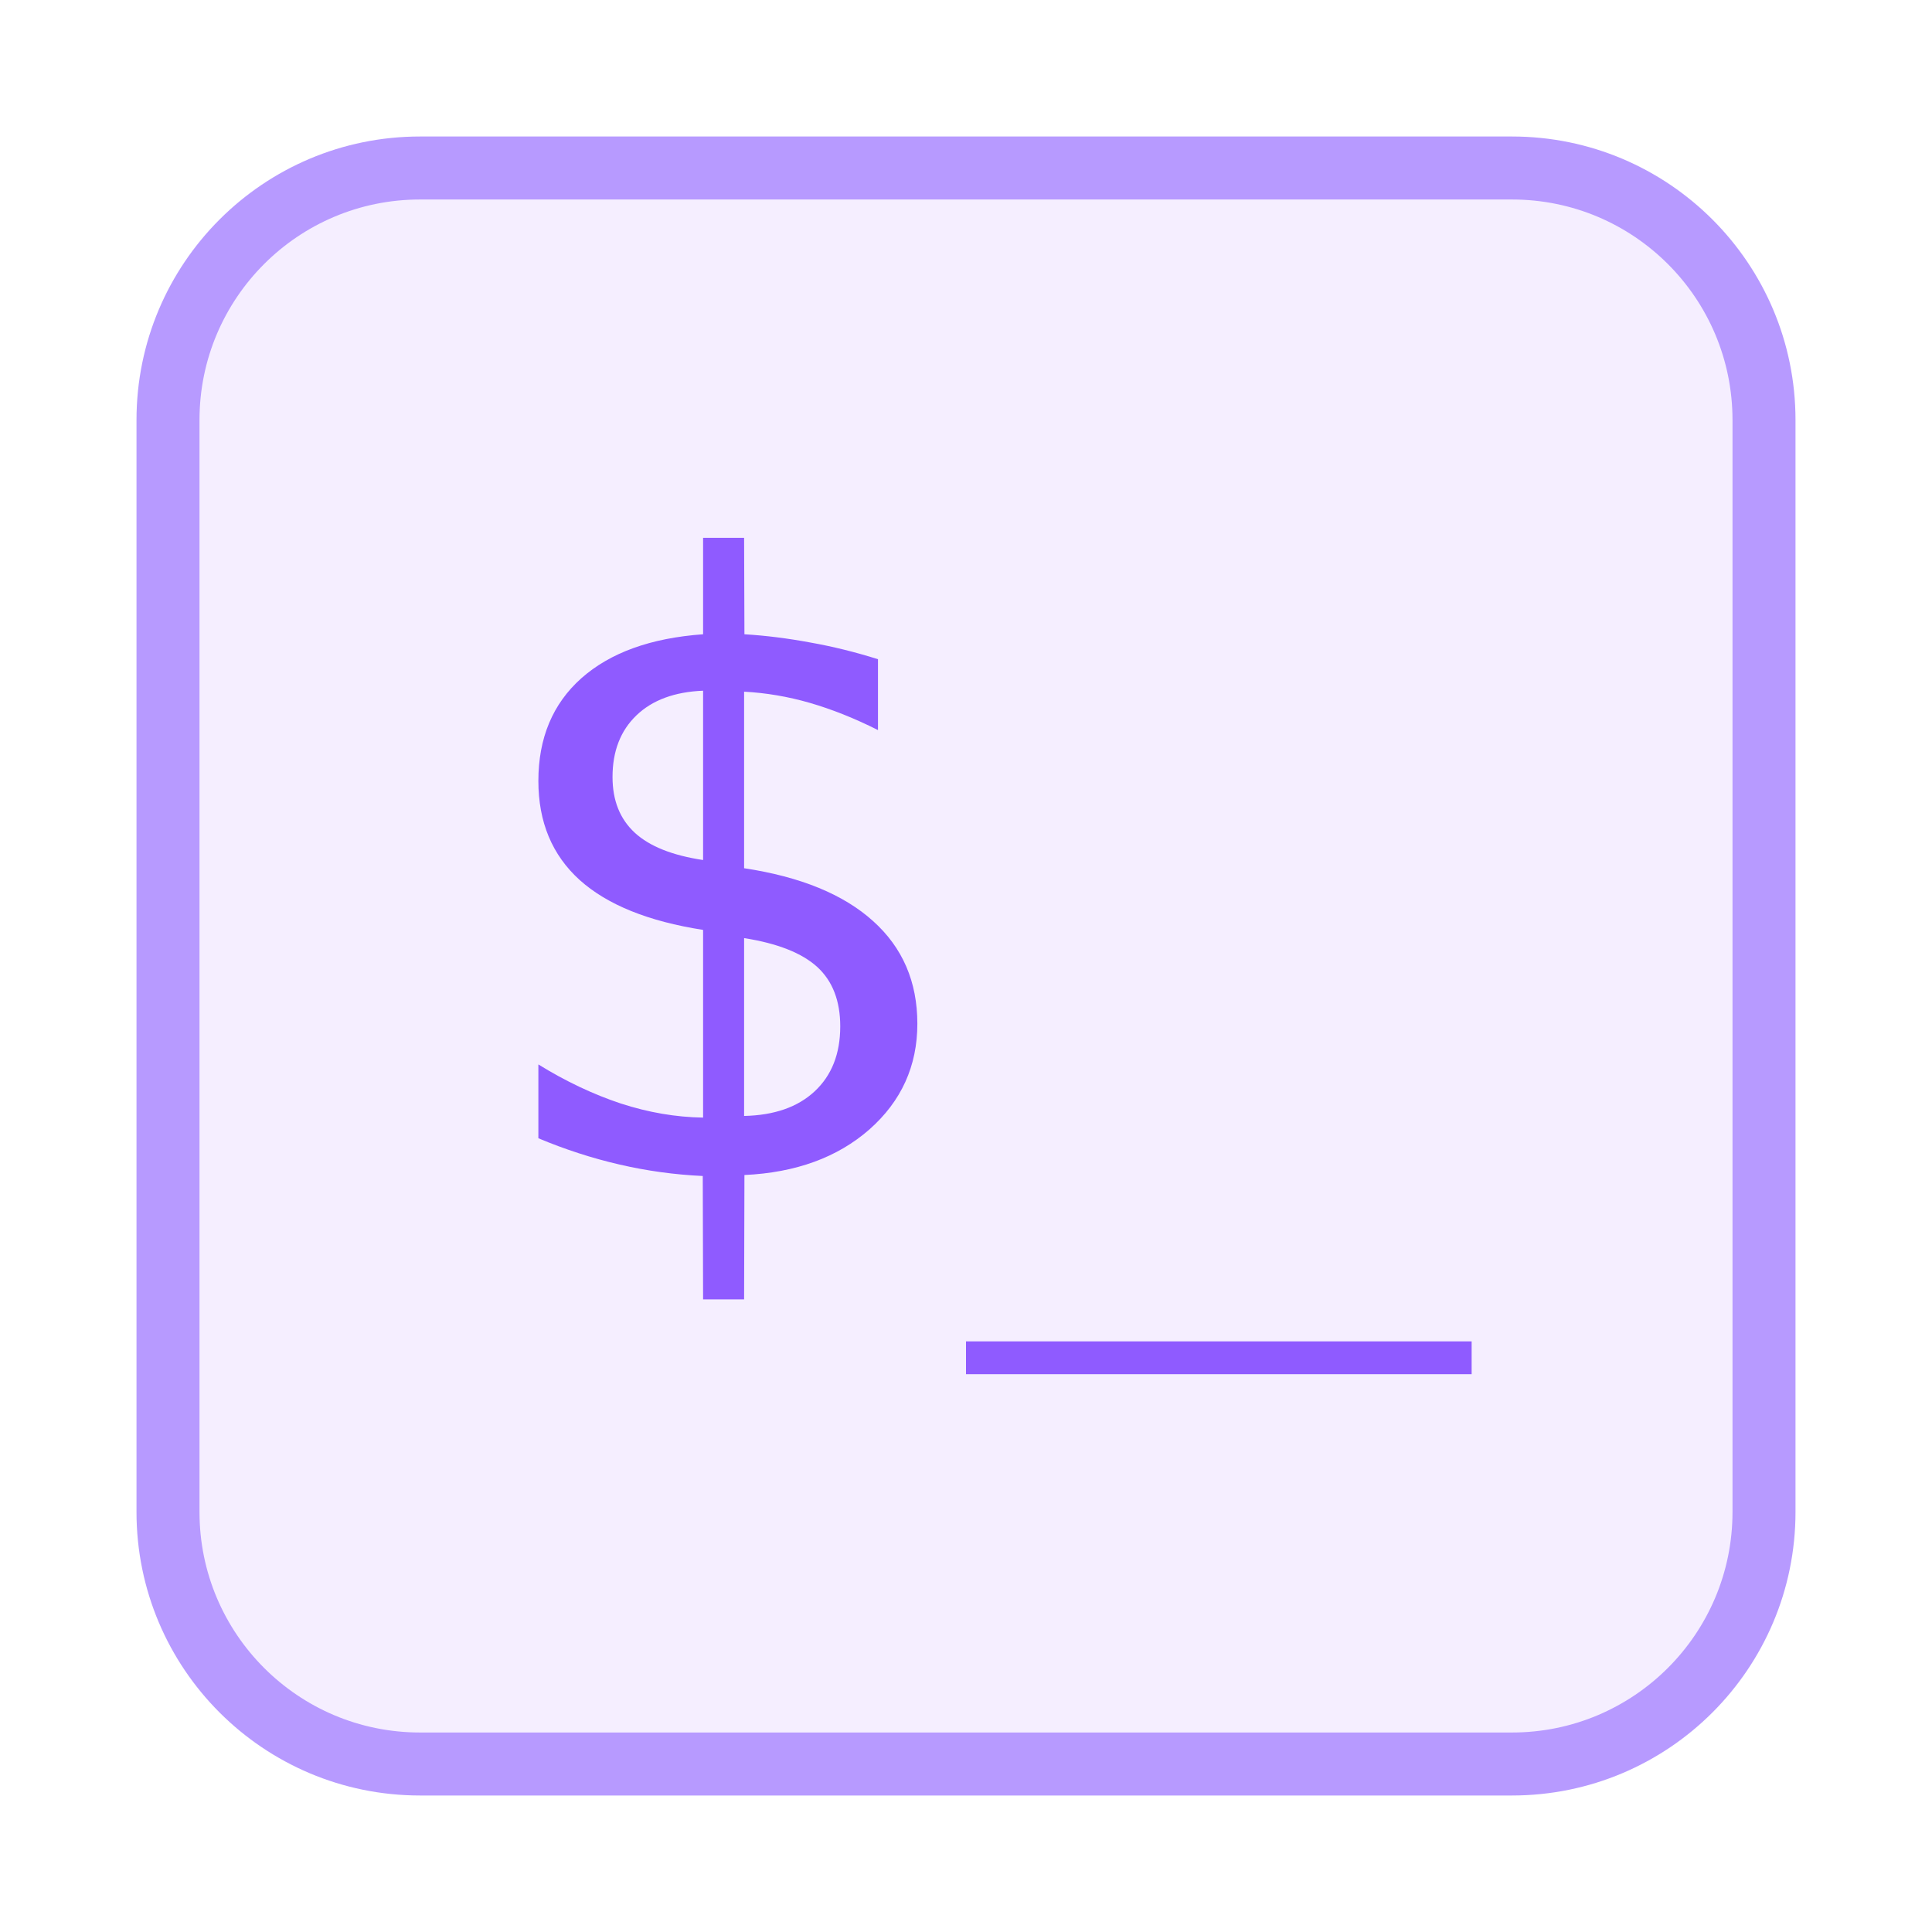
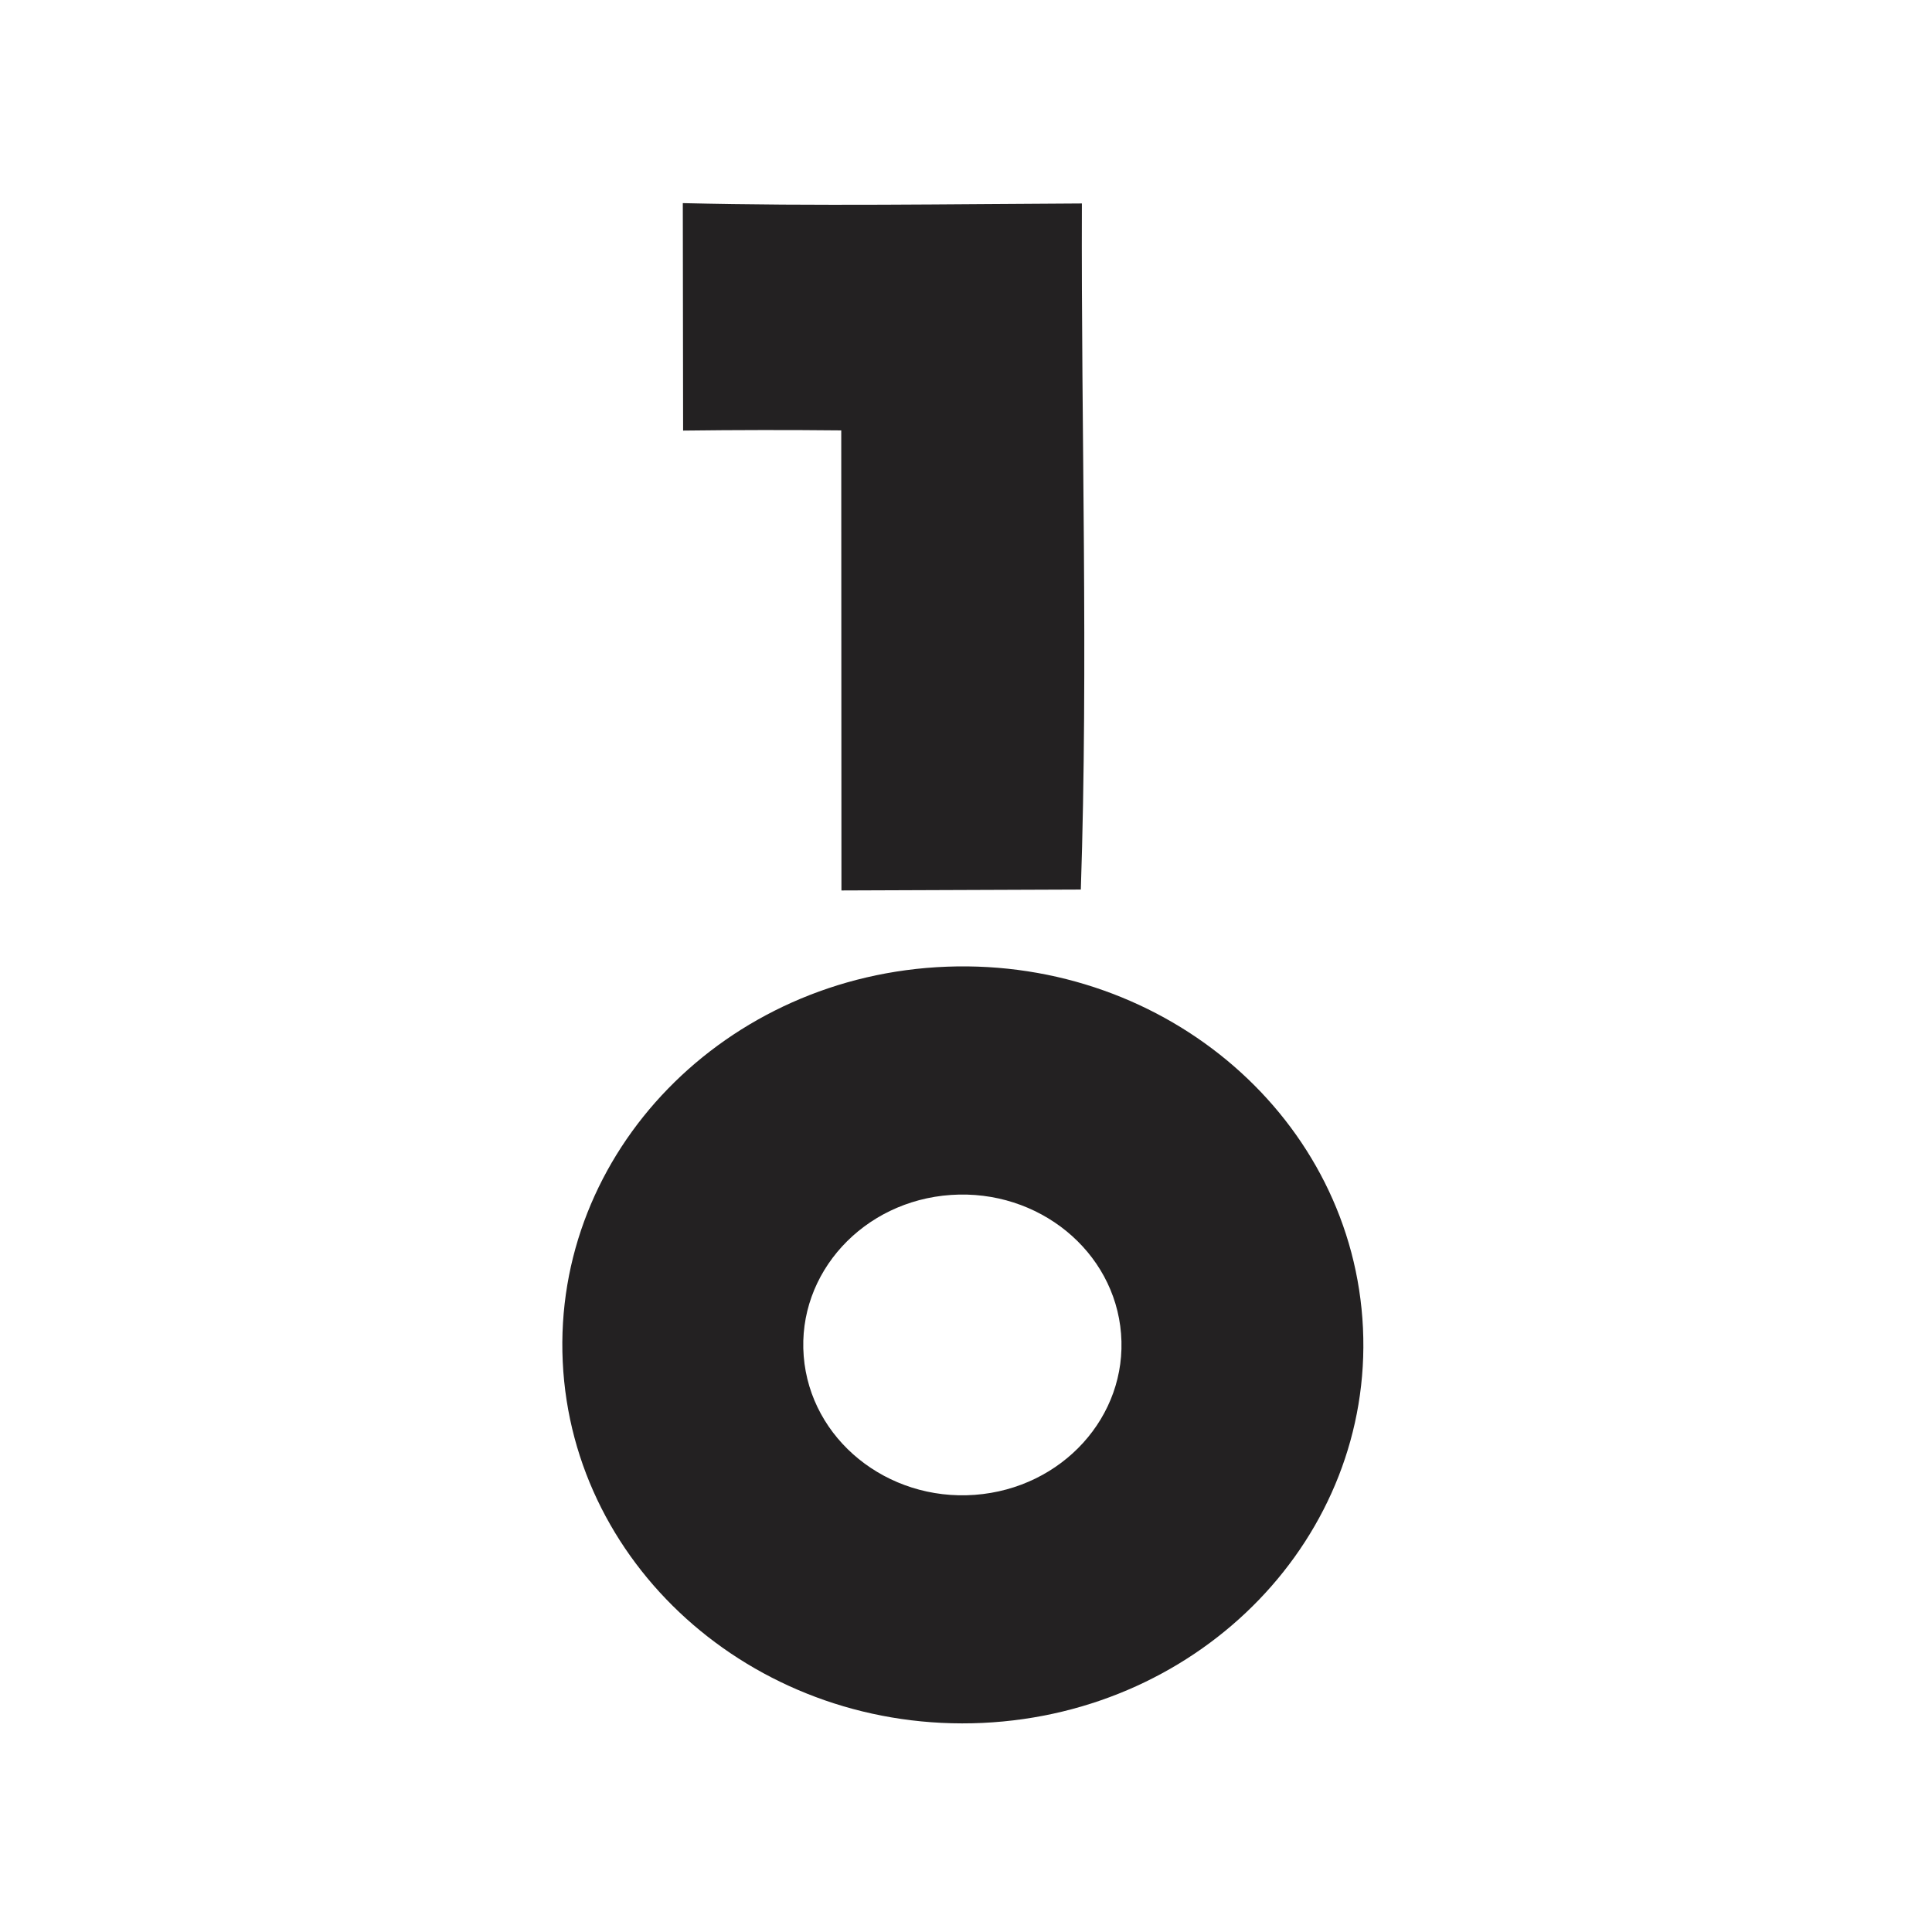
- <svg xmlns="http://www.w3.org/2000/svg" version="1.1" width="92" height="92">
-   <svg width="92" height="92" viewBox="0 0 92 92" fill="none">
-     <rect x="8" y="8" width="76" height="76" rx="12" fill="#F5EEFF" stroke="#B79AFF" stroke-width="3" />
-     <text x="46" y="56" text-anchor="middle" font-family="monospace" font-size="40" fill="#8F5BFF">$<tspan dx="0" dy="0">_</tspan>
-     </text>
-   </svg>
-   <style>@media (prefers-color-scheme: light) { :root { filter: none; } }
- @media (prefers-color-scheme: dark) { :root { filter: none; } }
- </style>
+ <svg xmlns="http://www.w3.org/2000/svg" version="1.2" viewBox="0 0 512 512" width="512" height="512">
+   <defs>
+     <clipPath clipPathUnits="userSpaceOnUse" id="cp1">
+       <path d="m642.25-128.75v766.5h-766.51v-766.5z" />
+     </clipPath>
+   </defs>
+   <style>
+ 		.s0 { fill: #232122 } 
+ 	</style>
+   <g id="Clip-Path" clip-path="url(#cp1)">
+     <g>
+       <path class="s0" d="m250.97 256.18c58.37-2.18 107.64 40.62 110.23 95.77 2.6 55.15-42.44 101.91-100.79 104.64-58.76 2.75-108.67-40.19-111.28-95.72-2.62-55.54 43.06-102.49 101.84-104.69zm7.37 139.97c23.16-1.72 40.49-20.82 38.75-42.71-1.73-21.89-21.88-38.34-45.06-36.77-23.28 1.57-40.79 20.72-39.04 42.72 1.74 22 22.07 38.48 45.35 36.76z" />
+       <path class="s0" d="m180.95 53.83c35.17 0.84 70.57 0.25 105.76 0.09-0.22 60.51 1.74 121.37-0.28 181.82l-63.44 0.24-0.05-121.92q-20.95-0.21-41.91 0.05z" />
+     </g>
+   </g>
</svg>
